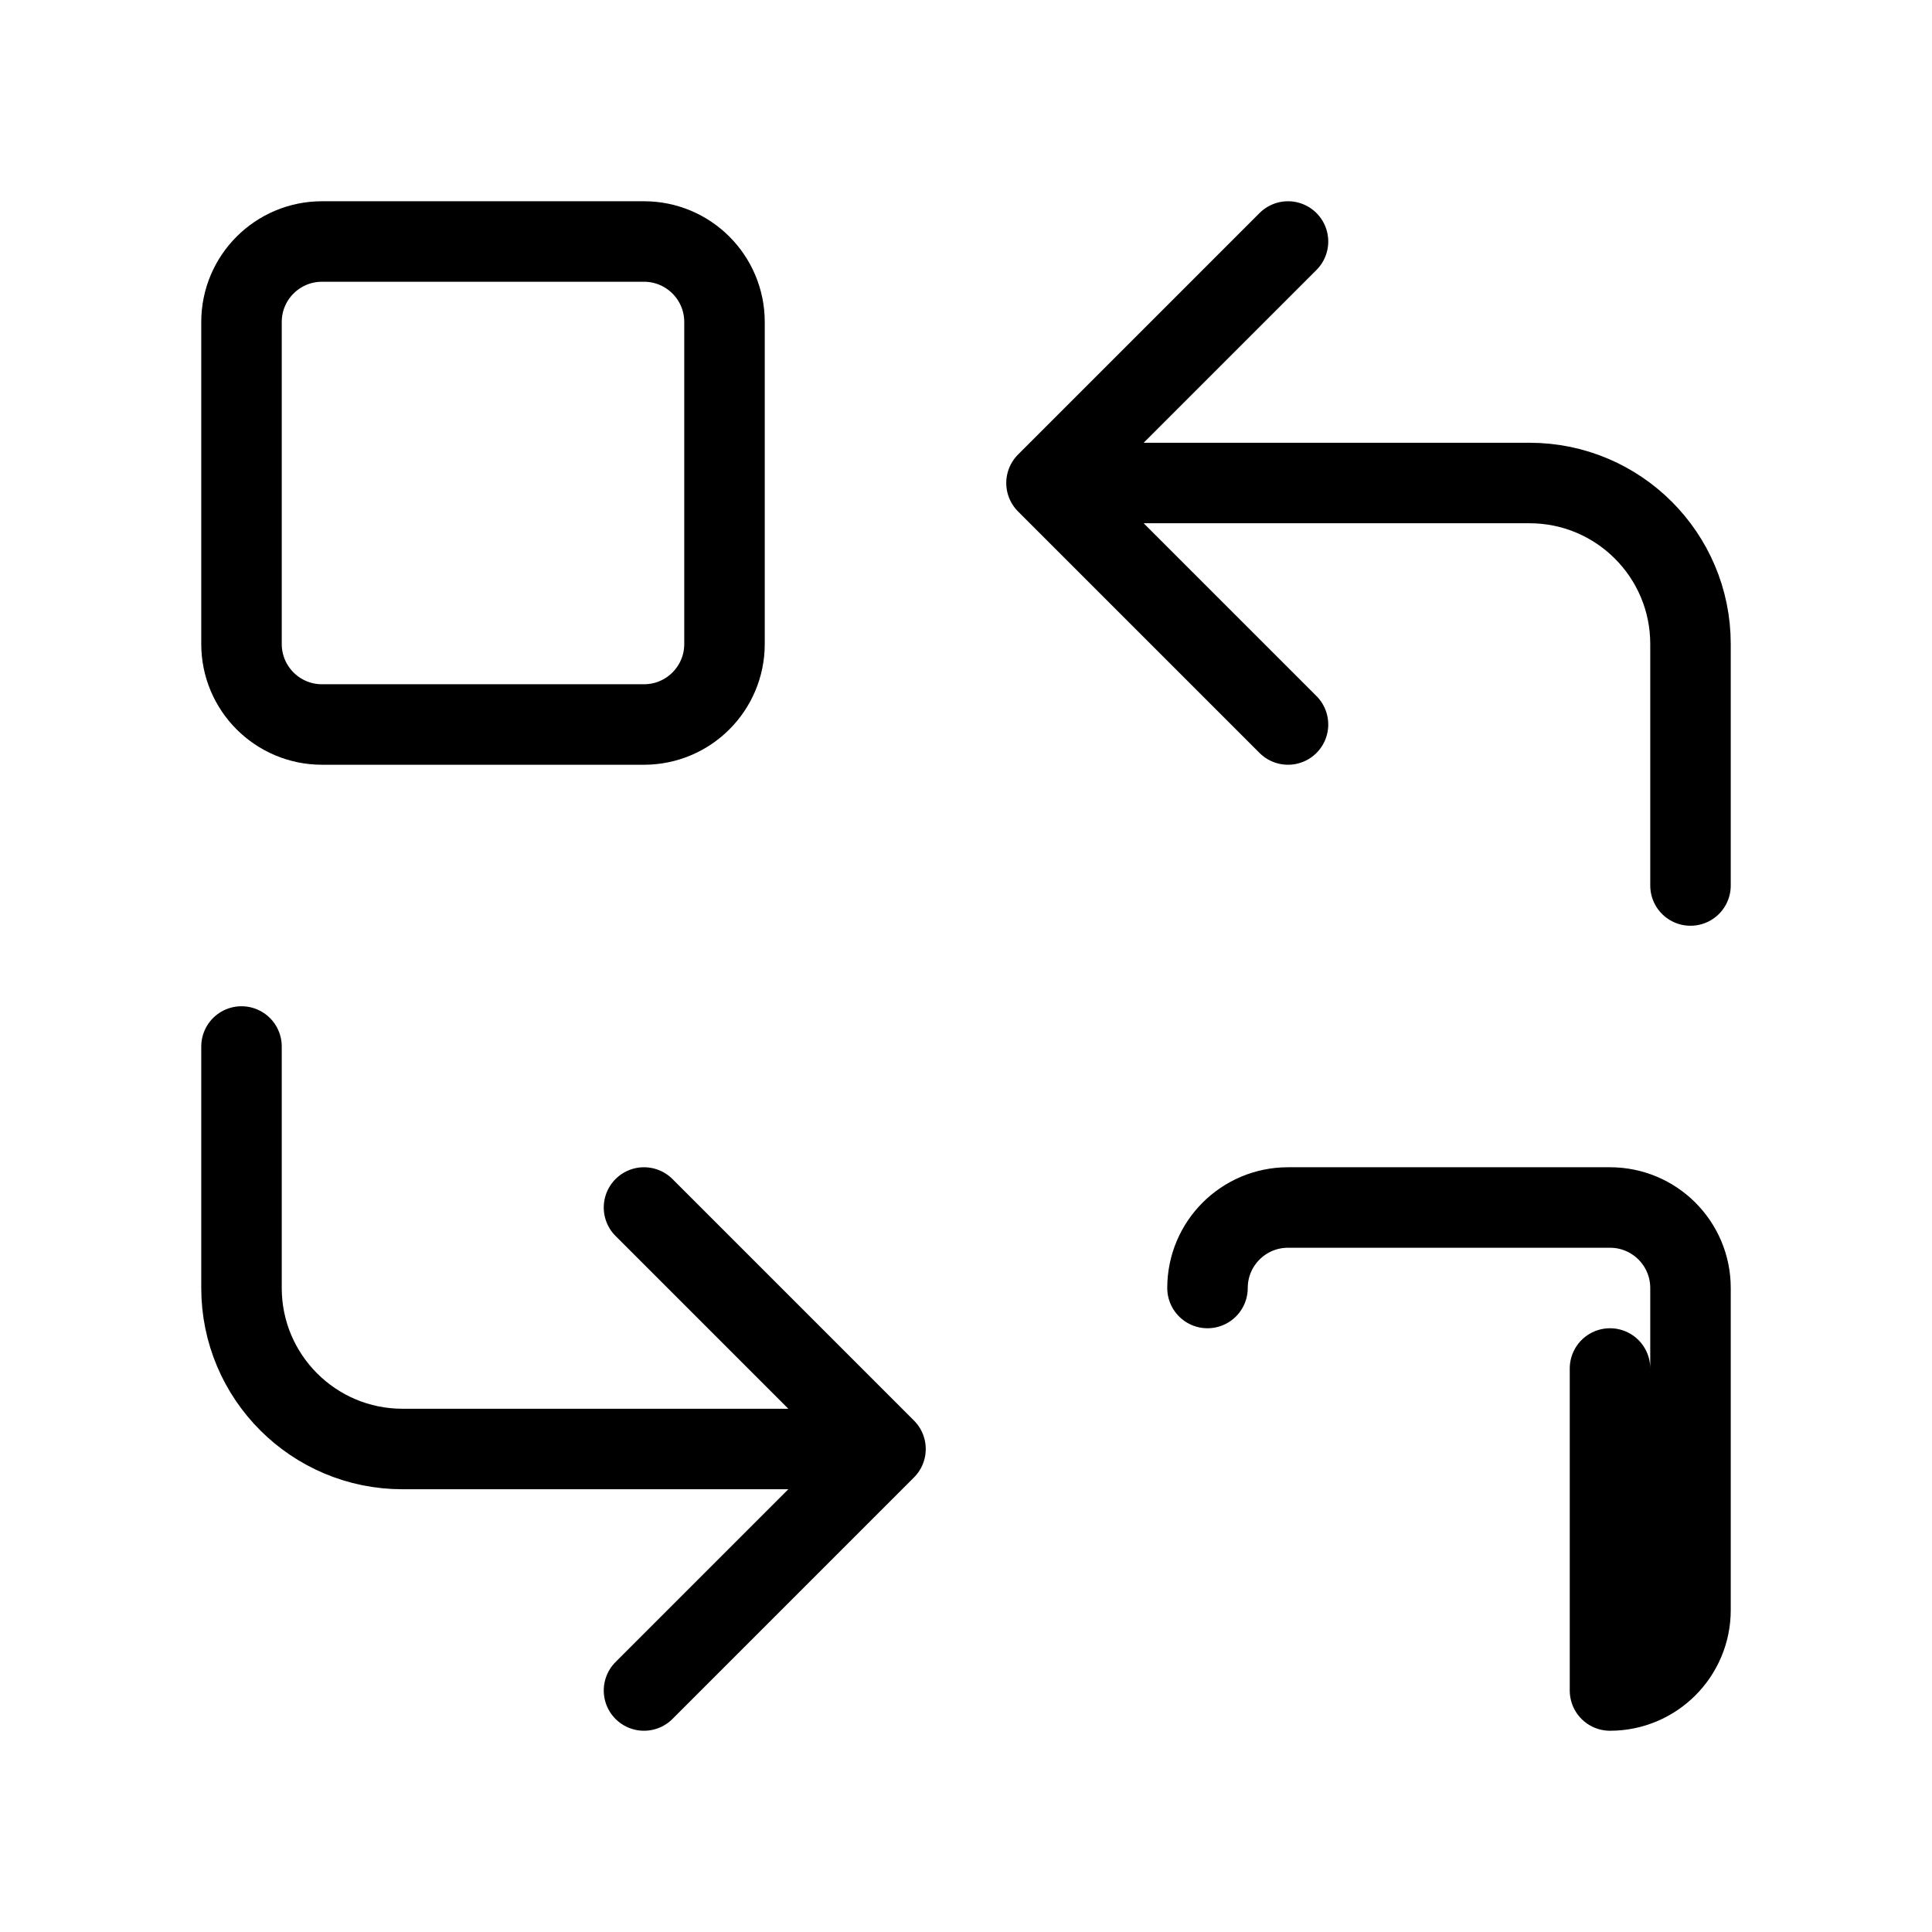
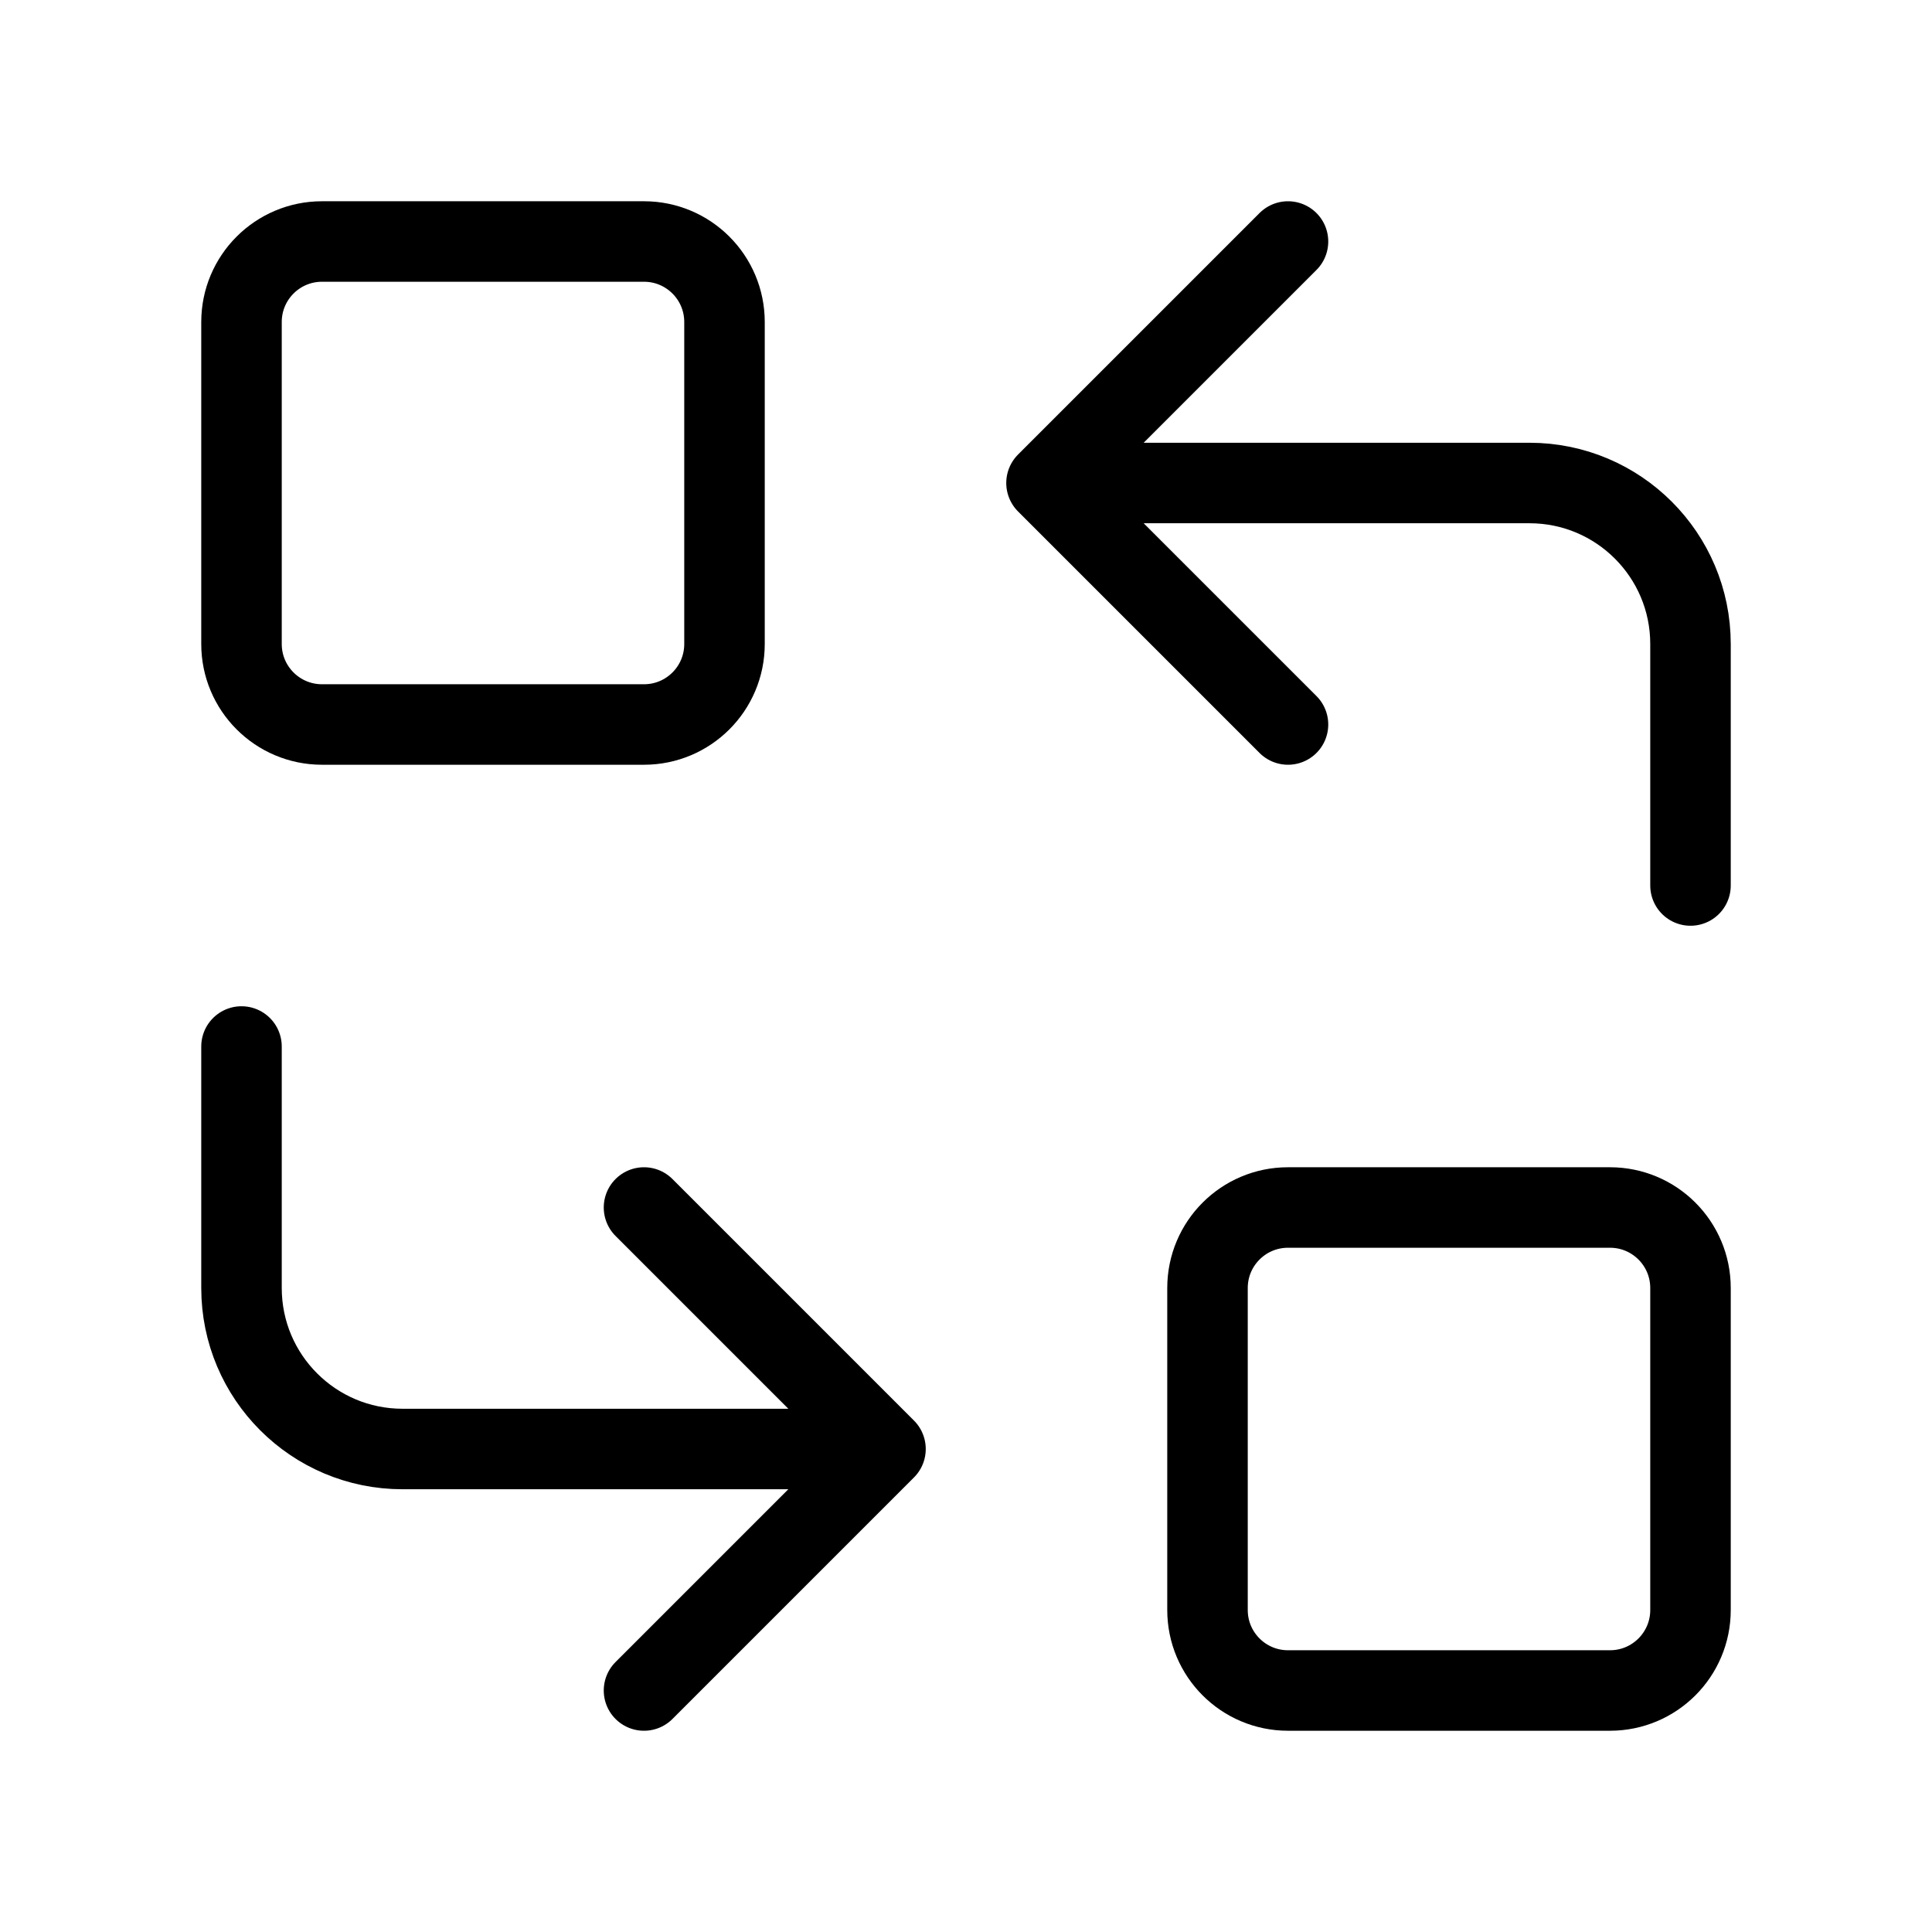
<svg xmlns="http://www.w3.org/2000/svg" width="24" height="24" viewBox="0 0 24 24" fill="none" stroke="currentColor" stroke-width="1" stroke-linecap="round" stroke-linejoin="round">
  <path d="M3 4a1 1 0 0 1 1 -1h4a1 1 0 0 1 1 1v4a1 1 0 0 1 -1 1h-4a1 1 0 0 1 -1 -1l0 -4" />
-   <path d="M15 16a1 1 0 0 1 1 -1h4a1 1 0 0 1 1 1v4a1 1 0 0 1 -1 1l0 -4" />
+   <path d="M15 16a1 1 0 0 1 1 -1h4a1 1 0 0 1 1 1v4a1 1 0 0 1 -1 1h-4a1 1 0 0 1 -1 -1l0 -4" />
  <path d="M21 11v-3a2 2 0 0 0 -2 -2h-6l3 3m0 -6l-3 3" />
  <path d="M3 13v3a2 2 0 0 0 2 2h6l-3 -3m0 6l3 -3" />
</svg>
